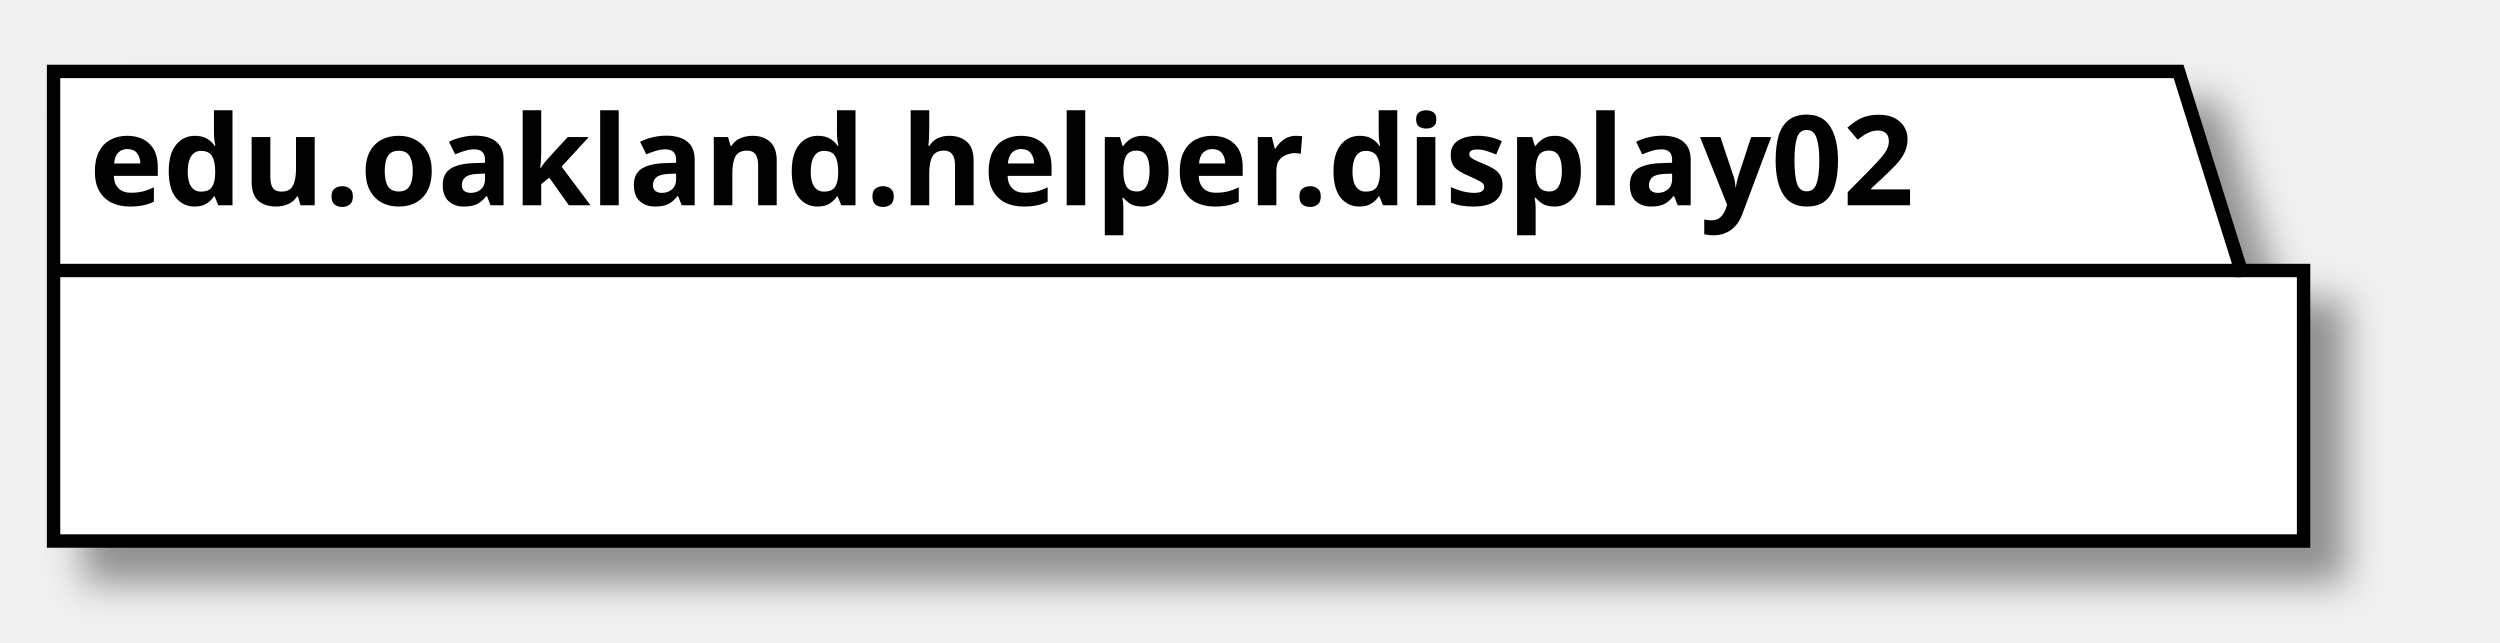
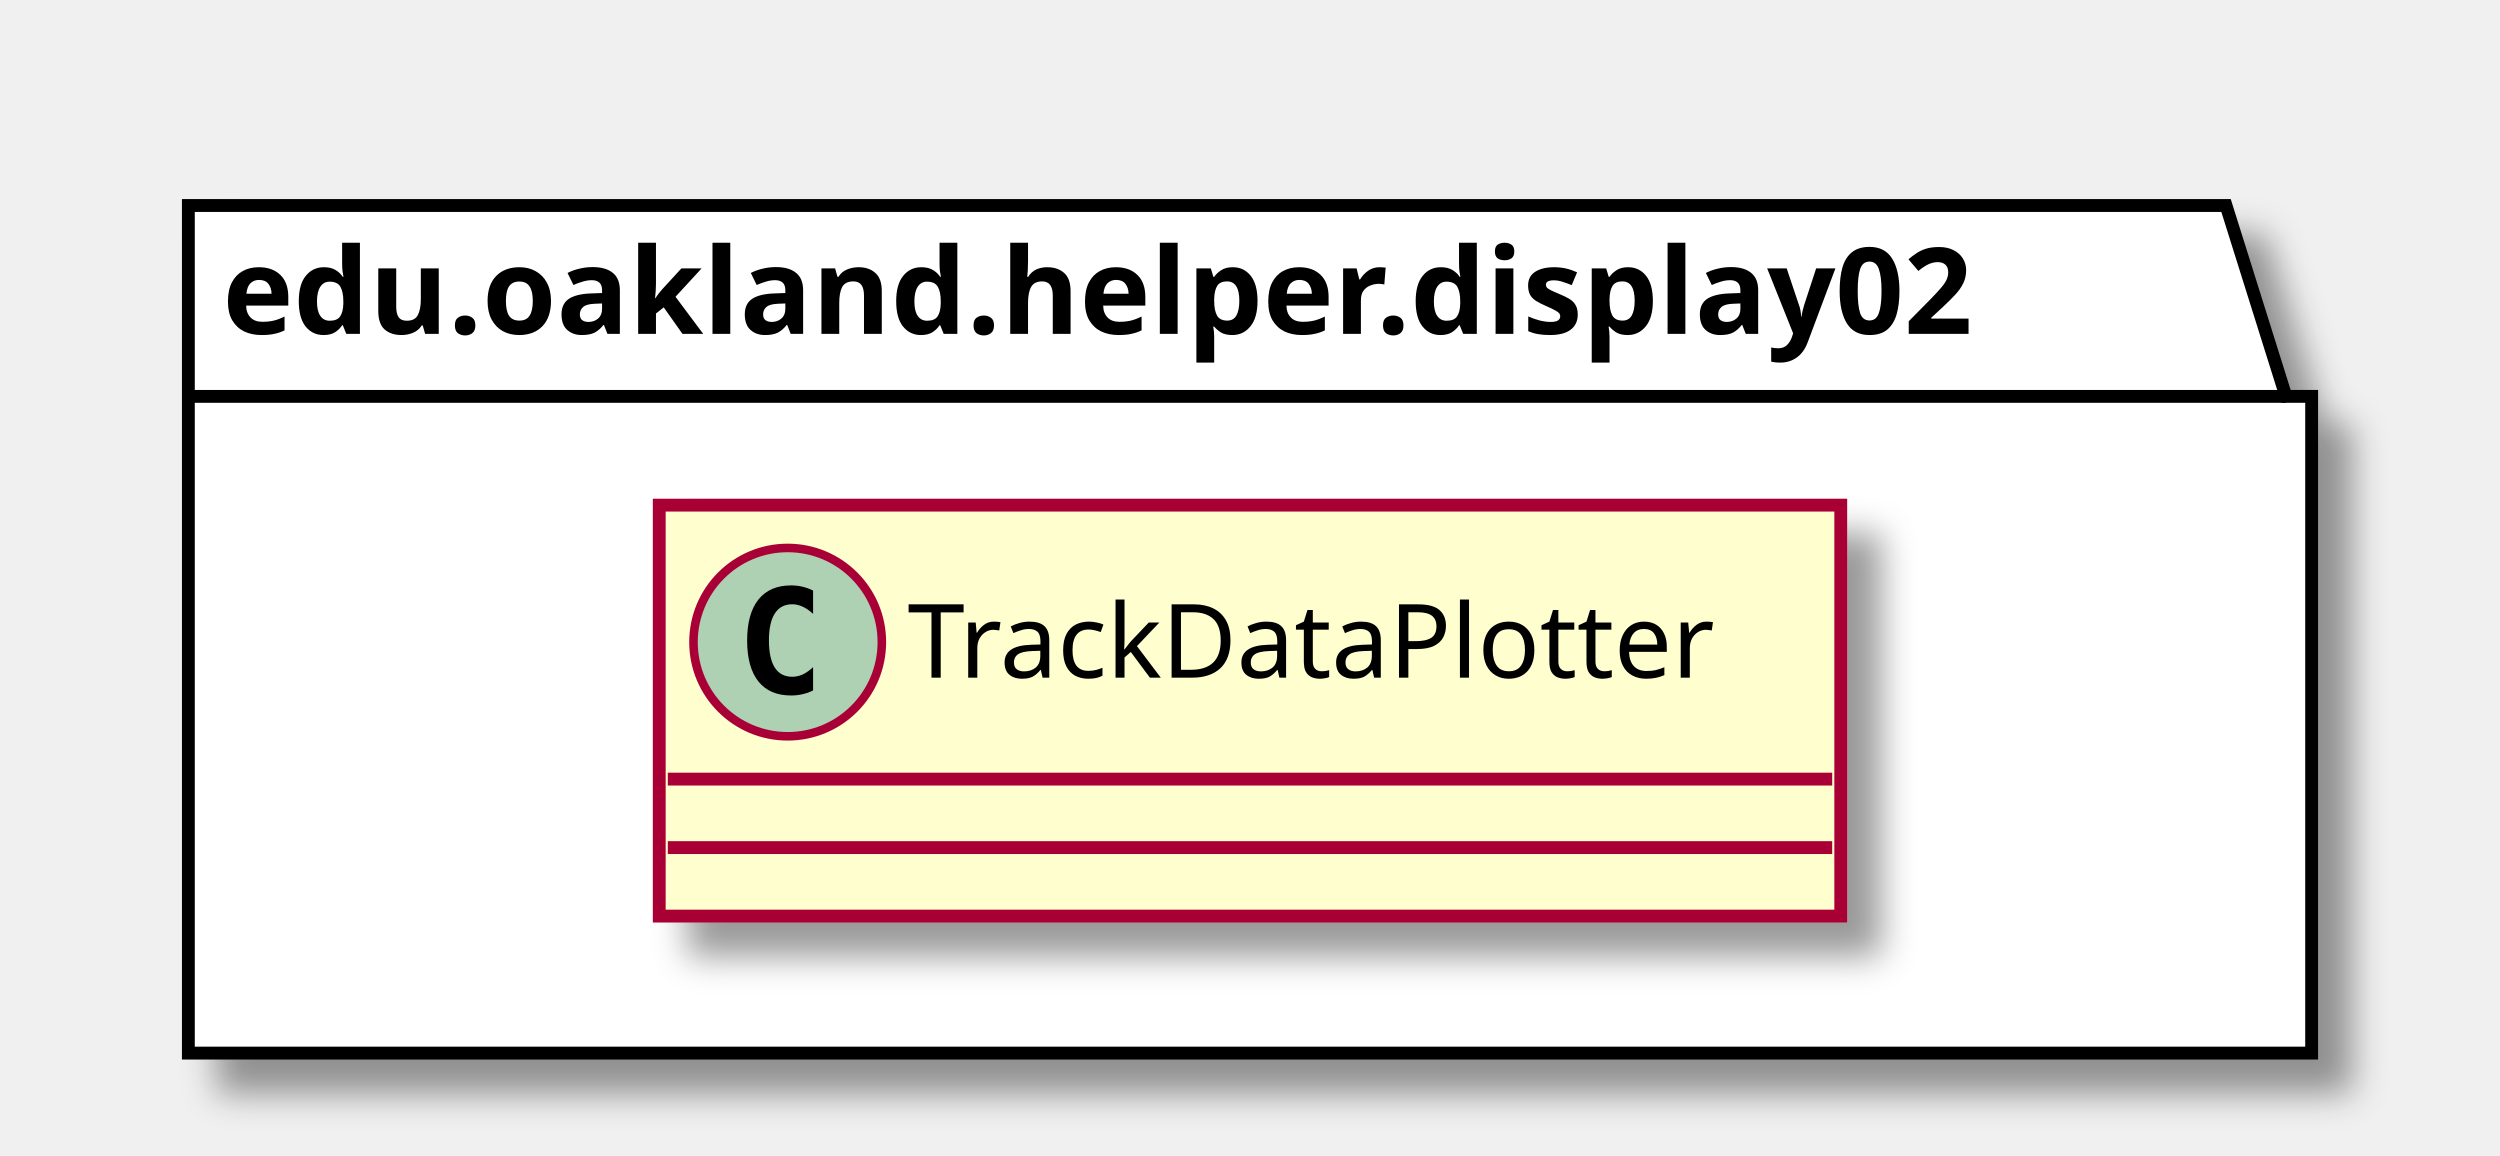
- <svg xmlns="http://www.w3.org/2000/svg" contentScriptType="application/ecmascript" contentStyleType="text/css" height="72px" preserveAspectRatio="none" style="width:280px;height:72px;" version="1.1" viewBox="0 0 280 72" width="280px" zoomAndPan="magnify">
+ <svg xmlns="http://www.w3.org/2000/svg" contentScriptType="application/ecmascript" contentStyleType="text/css" height="135px" preserveAspectRatio="none" style="width:292px;height:135px;" version="1.1" viewBox="0 0 292 135" width="292px" zoomAndPan="magnify">
  <defs>
-     <filter height="300%" id="f1fptsx5flgmfg" width="300%" x="-1" y="-1">
+     <filter height="300%" id="fy60jdfn49tit" width="300%" x="-1" y="-1">
      <feGaussianBlur result="blurOut" stdDeviation="2.0" />
      <feColorMatrix in="blurOut" result="blurOut2" type="matrix" values="0 0 0 0 0 0 0 0 0 0 0 0 0 0 0 0 0 0 .4 0" />
      <feOffset dx="4.0" dy="4.0" in="blurOut2" result="blurOut3" />
      <feBlend in="SourceGraphic" in2="blurOut3" mode="normal" />
    </filter>
  </defs>
  <g>
-     <polygon fill="#FFFFFF" filter="url(#f1fptsx5flgmfg)" points="6,8,244,8,251,30.297,258,30.297,258,60.594,6,60.594,6,8" style="stroke: #000000; stroke-width: 1.5;" />
-     <line style="stroke: #000000; stroke-width: 1.5;" x1="6" x2="251" y1="30.297" y2="30.297" />
-     <text fill="#000000" font-family="sans-serif" font-size="14" font-weight="bold" lengthAdjust="spacingAndGlyphs" textLength="232" x="10" y="22.995">edu.oakland.helper.display02</text>
+     <polygon fill="#FFFFFF" filter="url(#fy60jdfn49tit)" points="22,24,260,24,267,46.297,270,46.297,270,123,22,123,22,24" style="stroke: #000000; stroke-width: 1.5;" />
+     <line style="stroke: #000000; stroke-width: 1.5;" x1="22" x2="267" y1="46.297" y2="46.297" />
+     <text fill="#000000" font-family="sans-serif" font-size="14" font-weight="bold" lengthAdjust="spacingAndGlyphs" textLength="232" x="26" y="38.995">edu.oakland.helper.display02</text>
+     <rect fill="#FEFECE" filter="url(#fy60jdfn49tit)" height="48" id="TrackDataPlotter" style="stroke: #A80036; stroke-width: 1.5;" width="138" x="77" y="59" />
+     <ellipse cx="92" cy="75" fill="#ADD1B2" rx="11" ry="11" style="stroke: #A80036; stroke-width: 1.0;" />
+     <path d="M94.969,80.641 Q94.391,80.938 93.75,81.078 Q93.109,81.234 92.406,81.234 Q89.906,81.234 88.578,79.594 Q87.266,77.938 87.266,74.812 Q87.266,71.688 88.578,70.031 Q89.906,68.375 92.406,68.375 Q93.109,68.375 93.75,68.531 Q94.406,68.688 94.969,68.984 L94.969,71.703 Q94.344,71.125 93.75,70.859 Q93.156,70.578 92.531,70.578 Q91.188,70.578 90.5,71.656 Q89.812,72.719 89.812,74.812 Q89.812,76.906 90.5,77.984 Q91.188,79.047 92.531,79.047 Q93.156,79.047 93.75,78.781 Q94.344,78.5 94.969,77.922 L94.969,80.641 Z " />
+     <text fill="#000000" font-family="sans-serif" font-size="12" lengthAdjust="spacingAndGlyphs" textLength="106" x="106" y="79.154">TrackDataPlotter</text>
+     <line style="stroke: #A80036; stroke-width: 1.5;" x1="78" x2="214" y1="91" y2="91" />
+     <line style="stroke: #A80036; stroke-width: 1.5;" x1="78" x2="214" y1="99" y2="99" />
  </g>
</svg>
